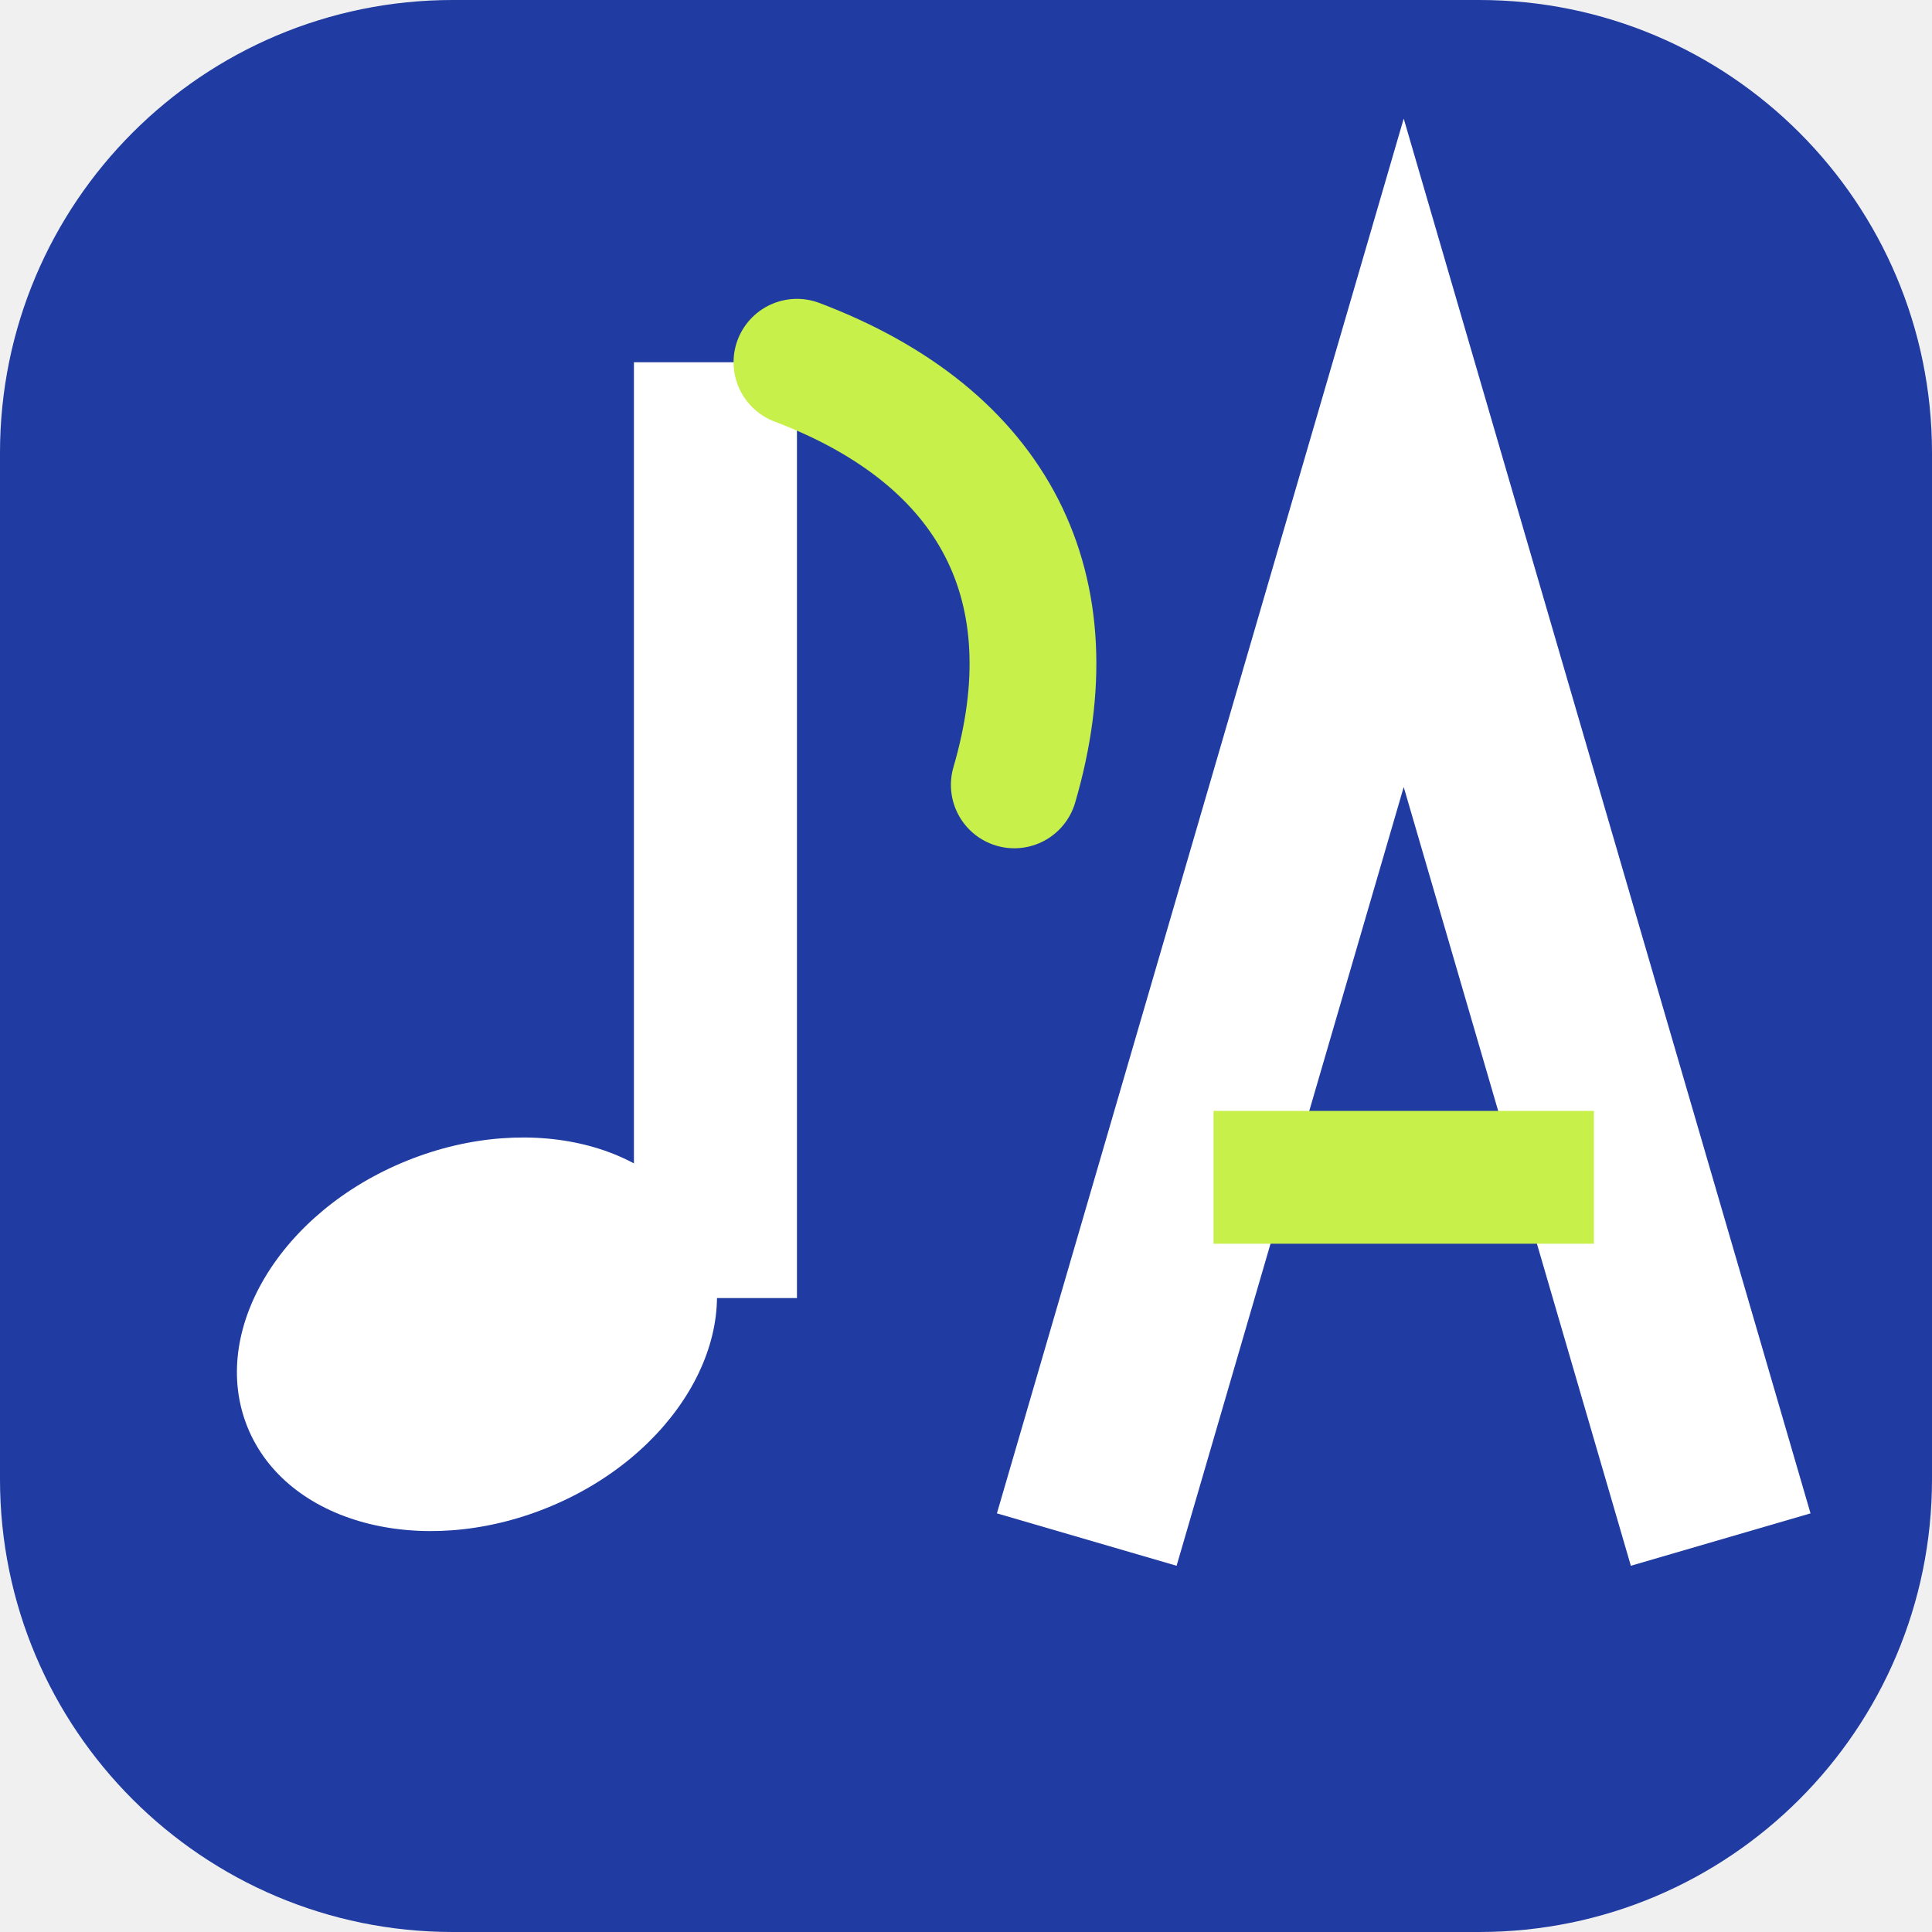
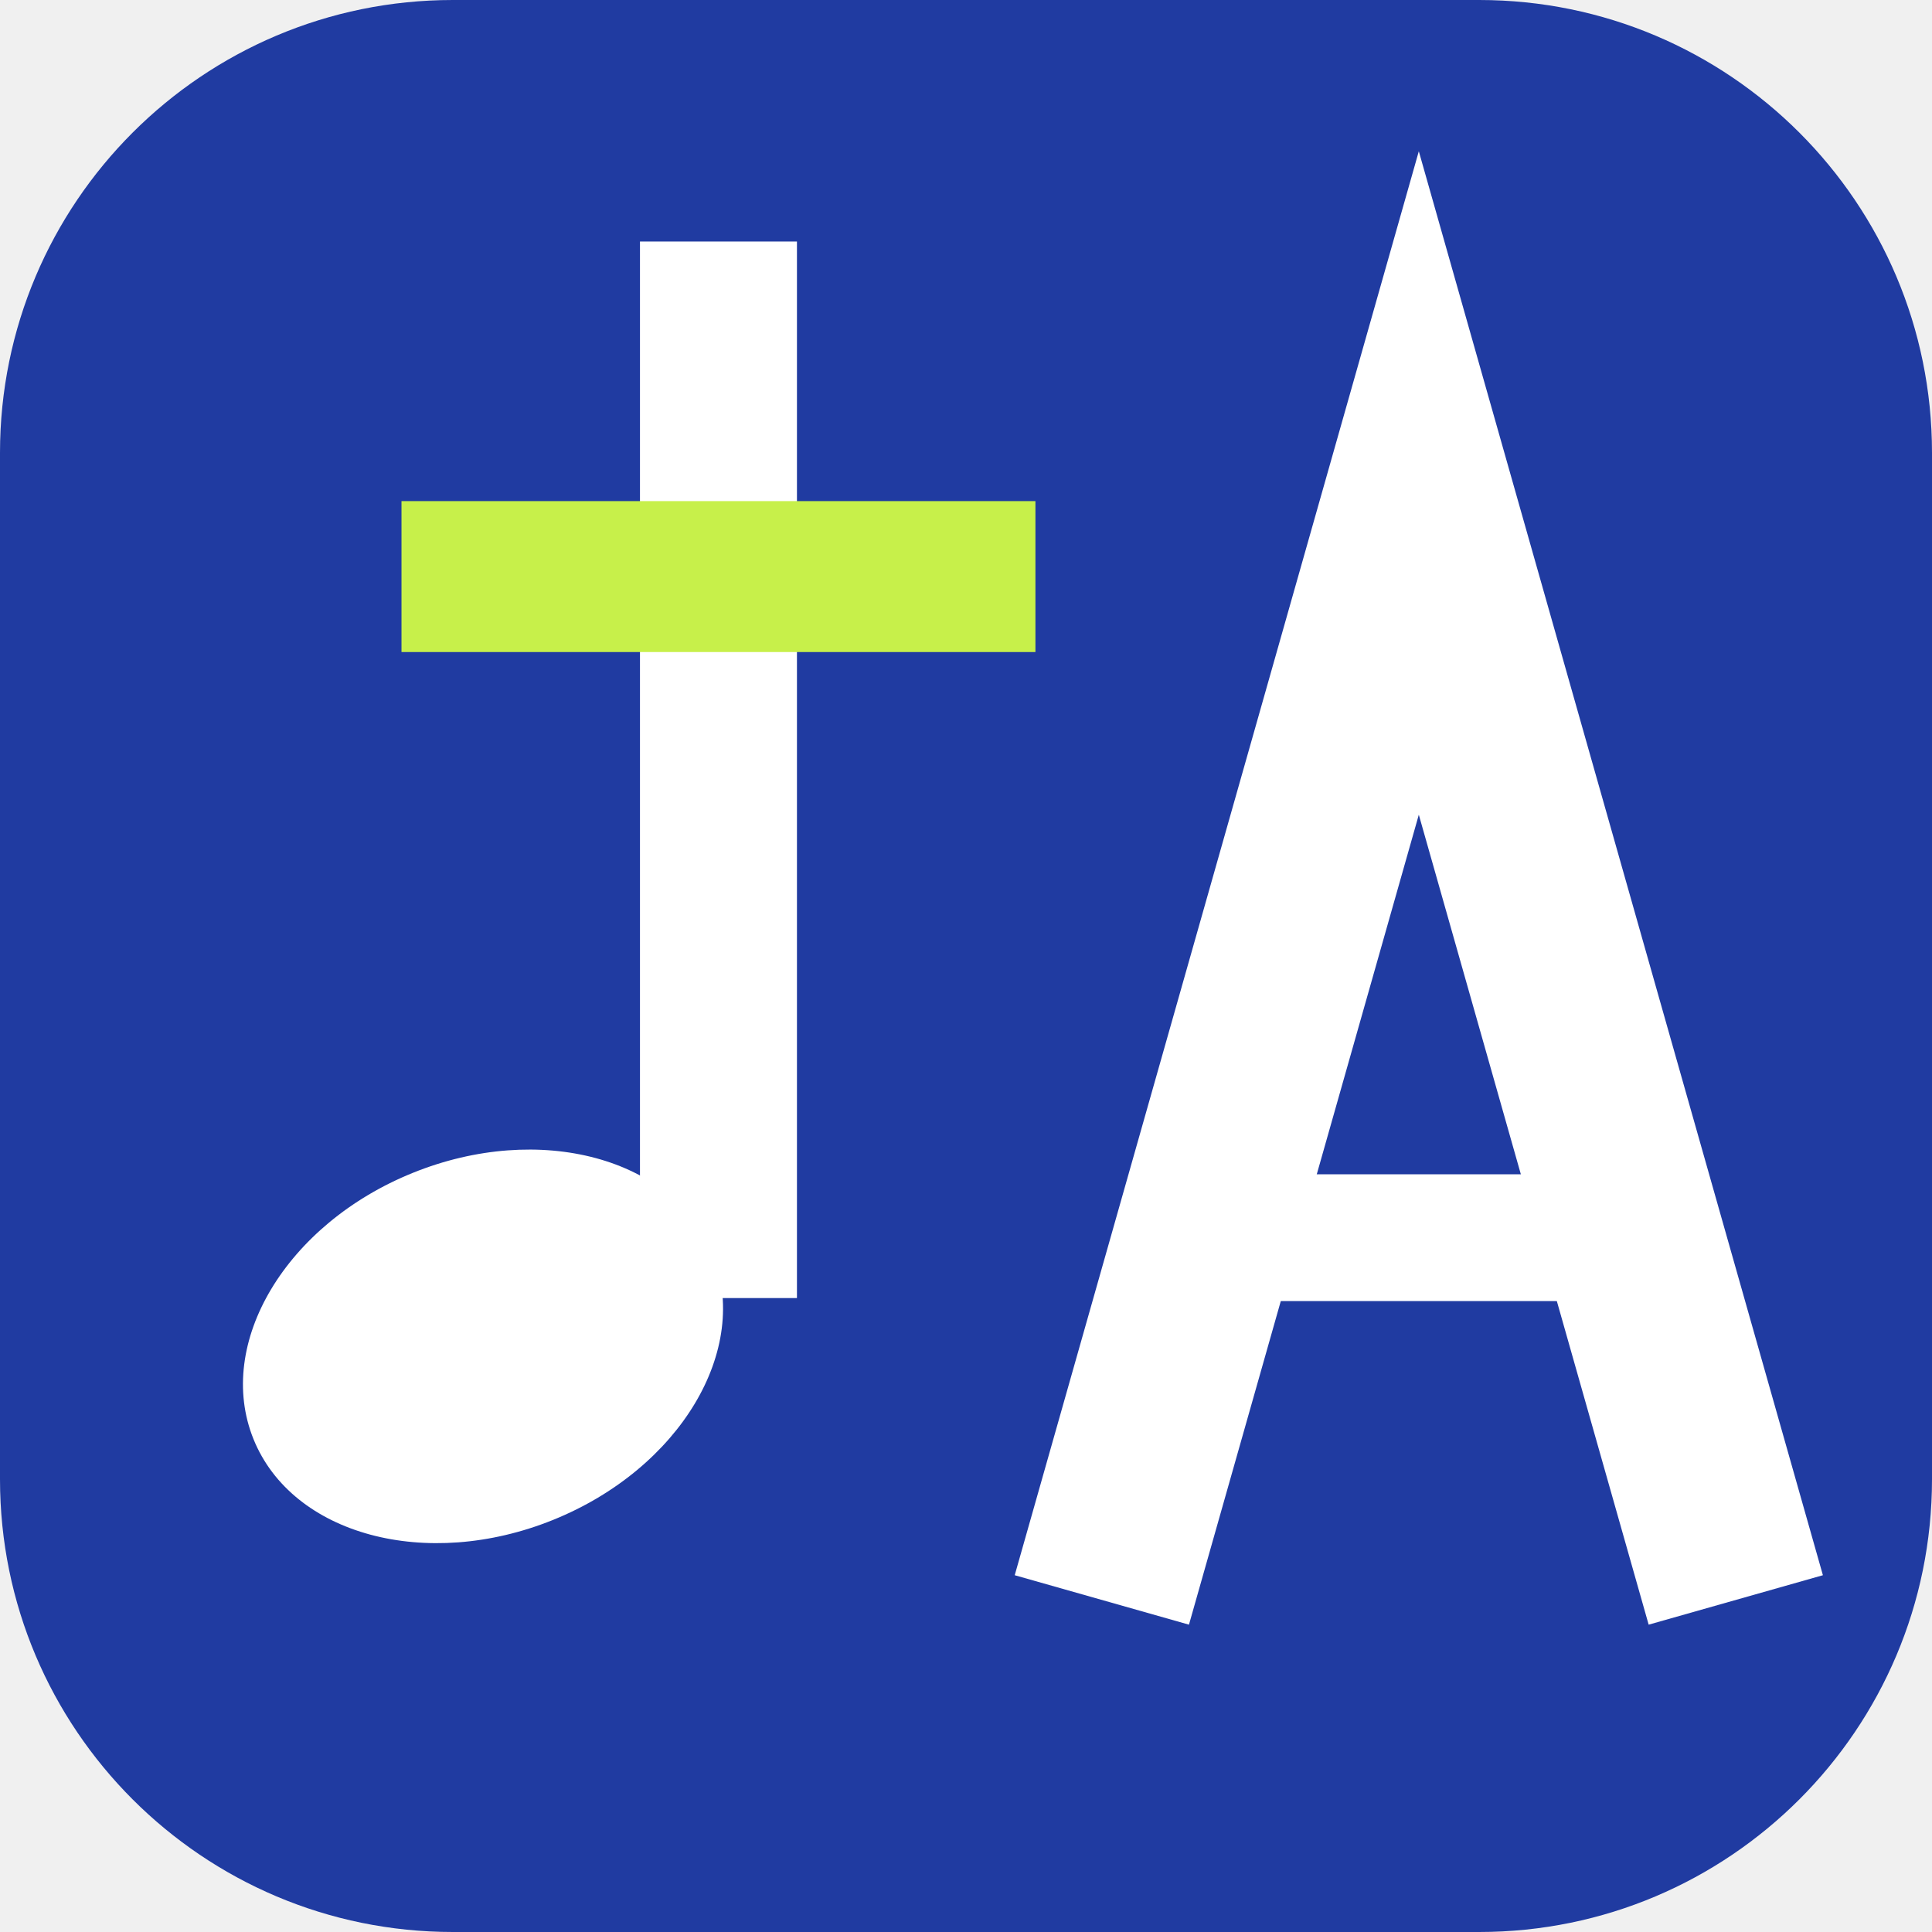
<svg xmlns="http://www.w3.org/2000/svg" viewBox="0 0 64 64">
  <rect width="64" height="64" rx="15" fill="#203BA1" />
-   <rect x="21" y="12" width="5.4" height="31" fill="#fff" />
-   <ellipse cx="15.8" cy="44.2" rx="8.2" ry="6.2" transform="rotate(-22 15.8 44.2)" fill="#fff" />
-   <path d="M26.4 12 C33 14.5 35.5 19.5 33.6 26" stroke="#C7F04A" stroke-width="4.2" fill="none" stroke-linecap="round" />
-   <path d="M36 51 L46.5 15 L57 51" stroke="#fff" stroke-width="6.2" fill="none" stroke-linejoin="miter" stroke-miterlimit="6" />
-   <line x1="40.2" y1="39" x2="52.8" y2="39" stroke="#C7F04A" stroke-width="4.4" />
+   <rect x="21.2" y="8" width="5.2" height="35" fill="#fff" />
+   <rect x="13.3" y="16.6" width="21" height="5" fill="#C7F04A" />
+   <ellipse cx="16" cy="44.6" rx="8.2" ry="6.2" transform="rotate(-22 16 44.6)" fill="#fff" />
+   <path d="M36.5 53 L47 16 L57.5 53" stroke="#fff" stroke-width="6" fill="none" stroke-linejoin="miter" stroke-miterlimit="6" />
+   <line x1="40.6" y1="41" x2="53.4" y2="41" stroke="#fff" stroke-width="4.2" />
</svg>
